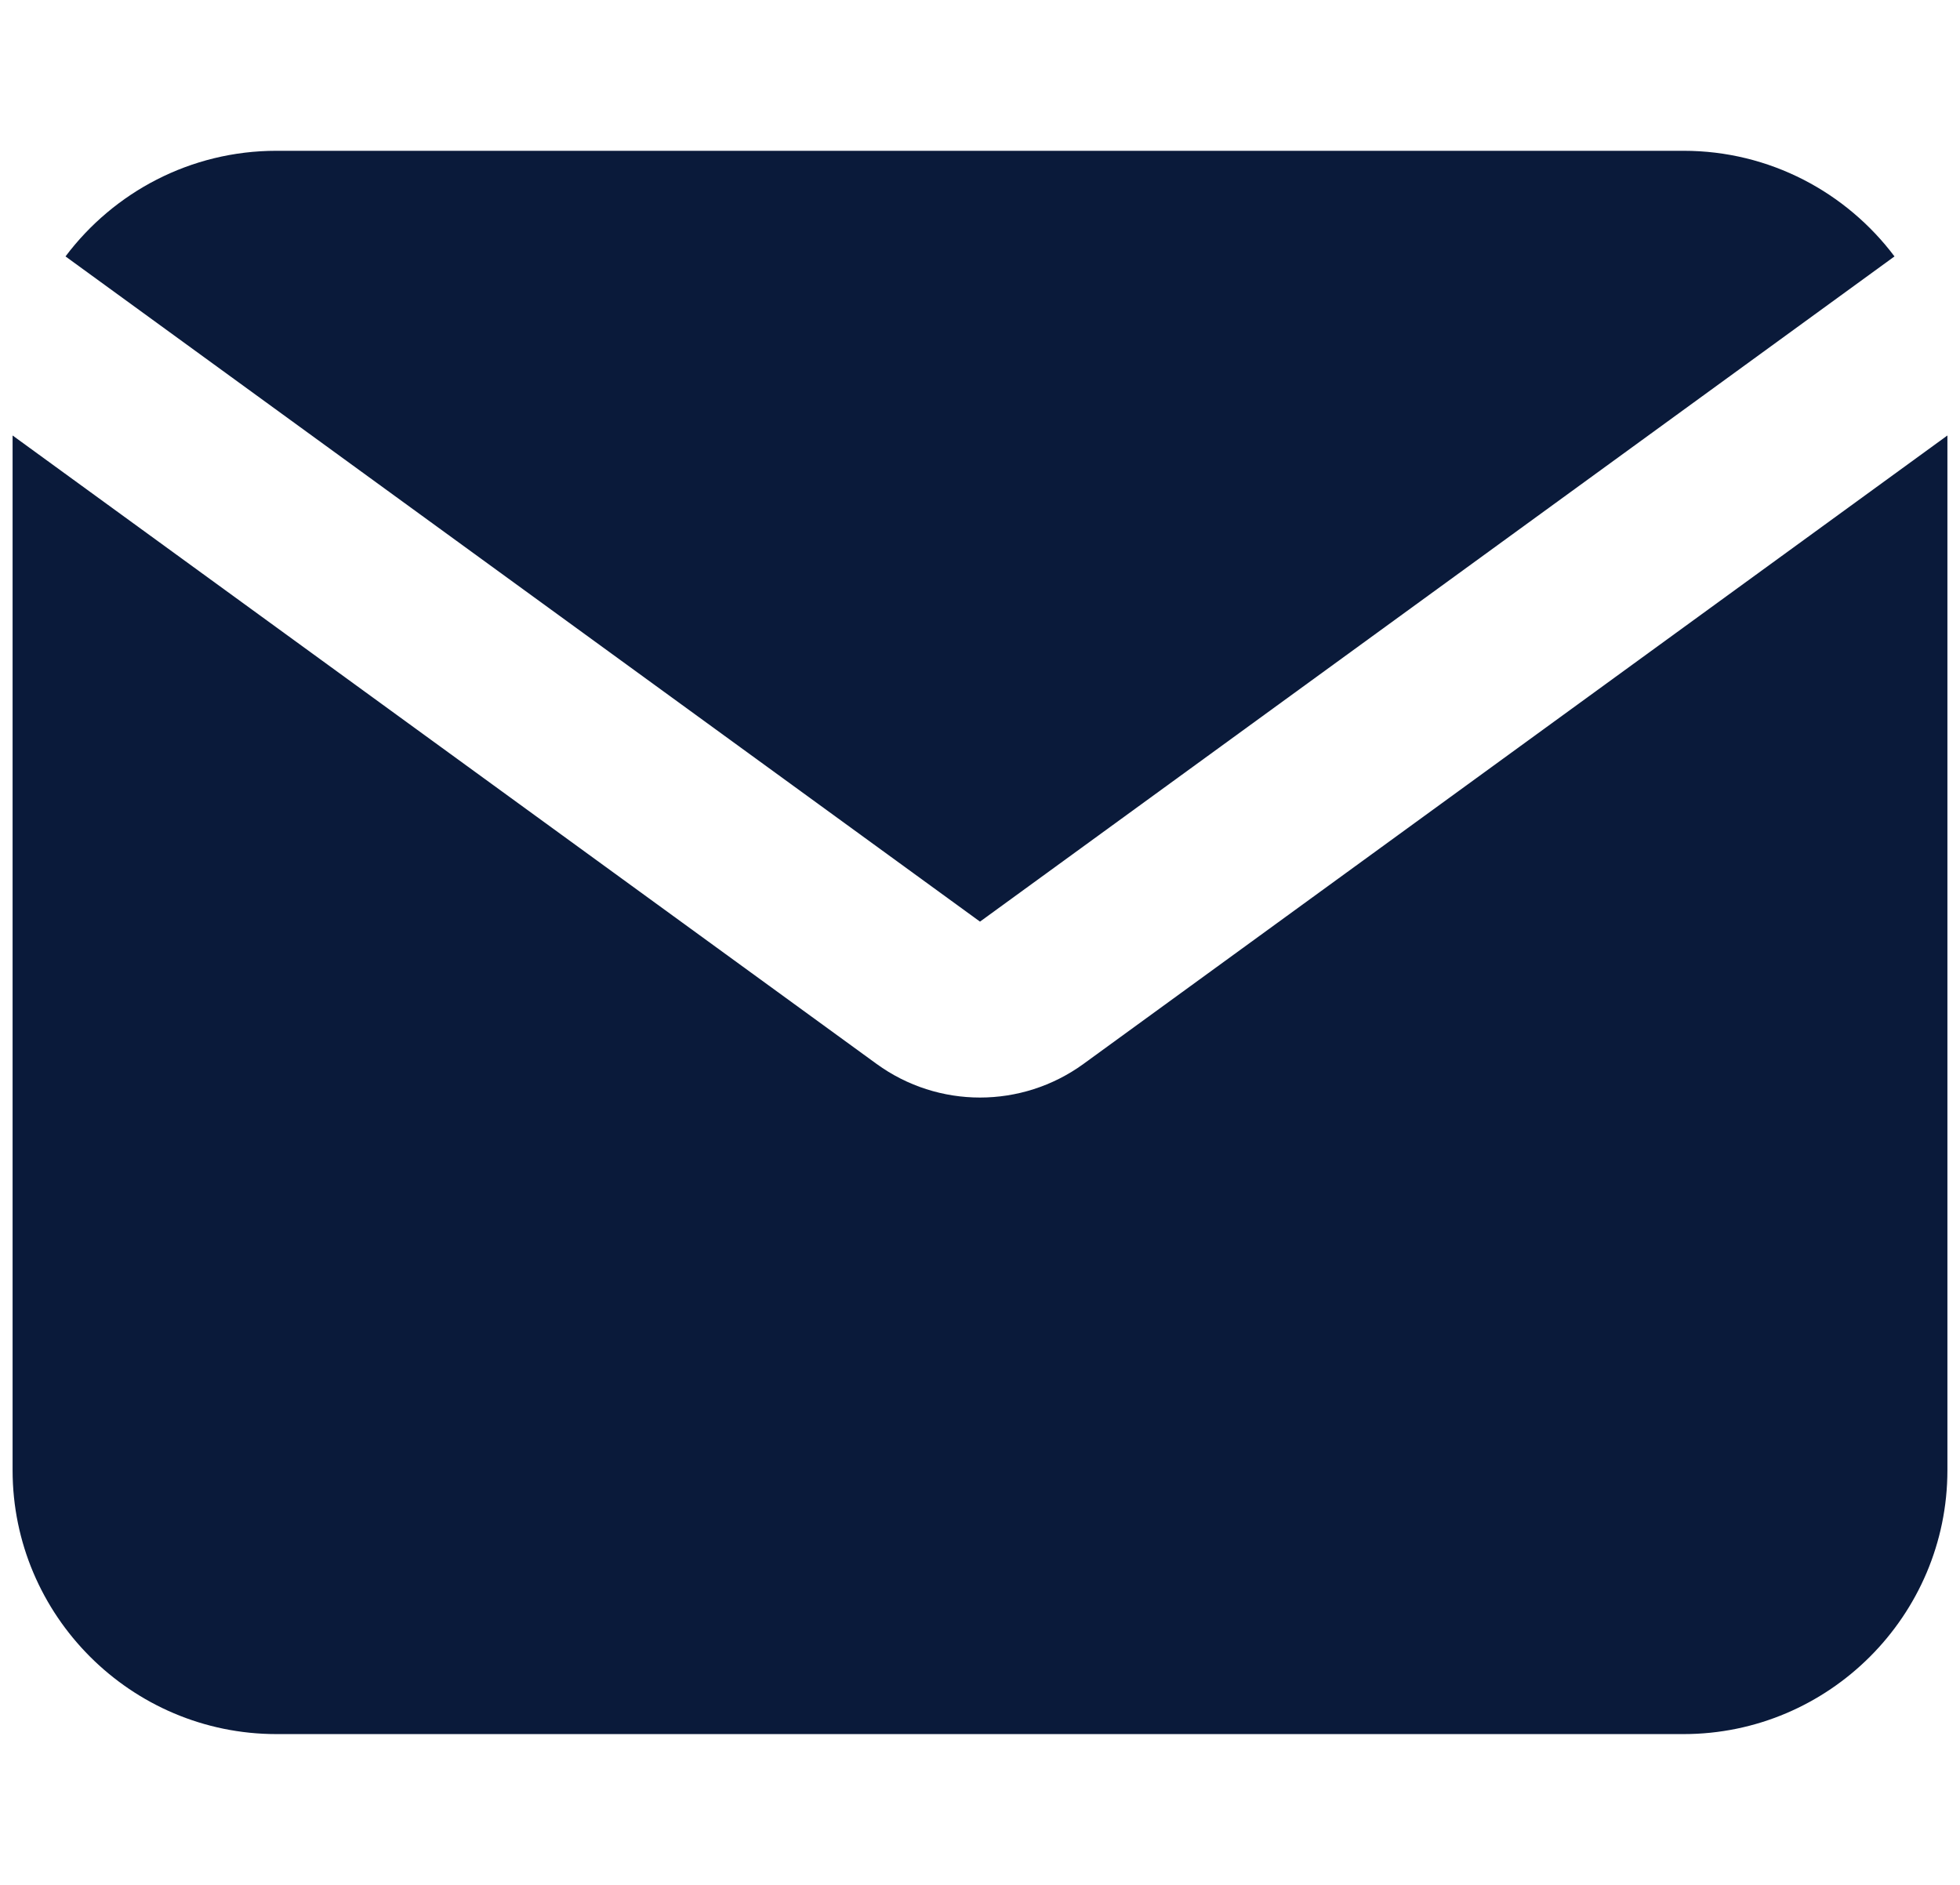
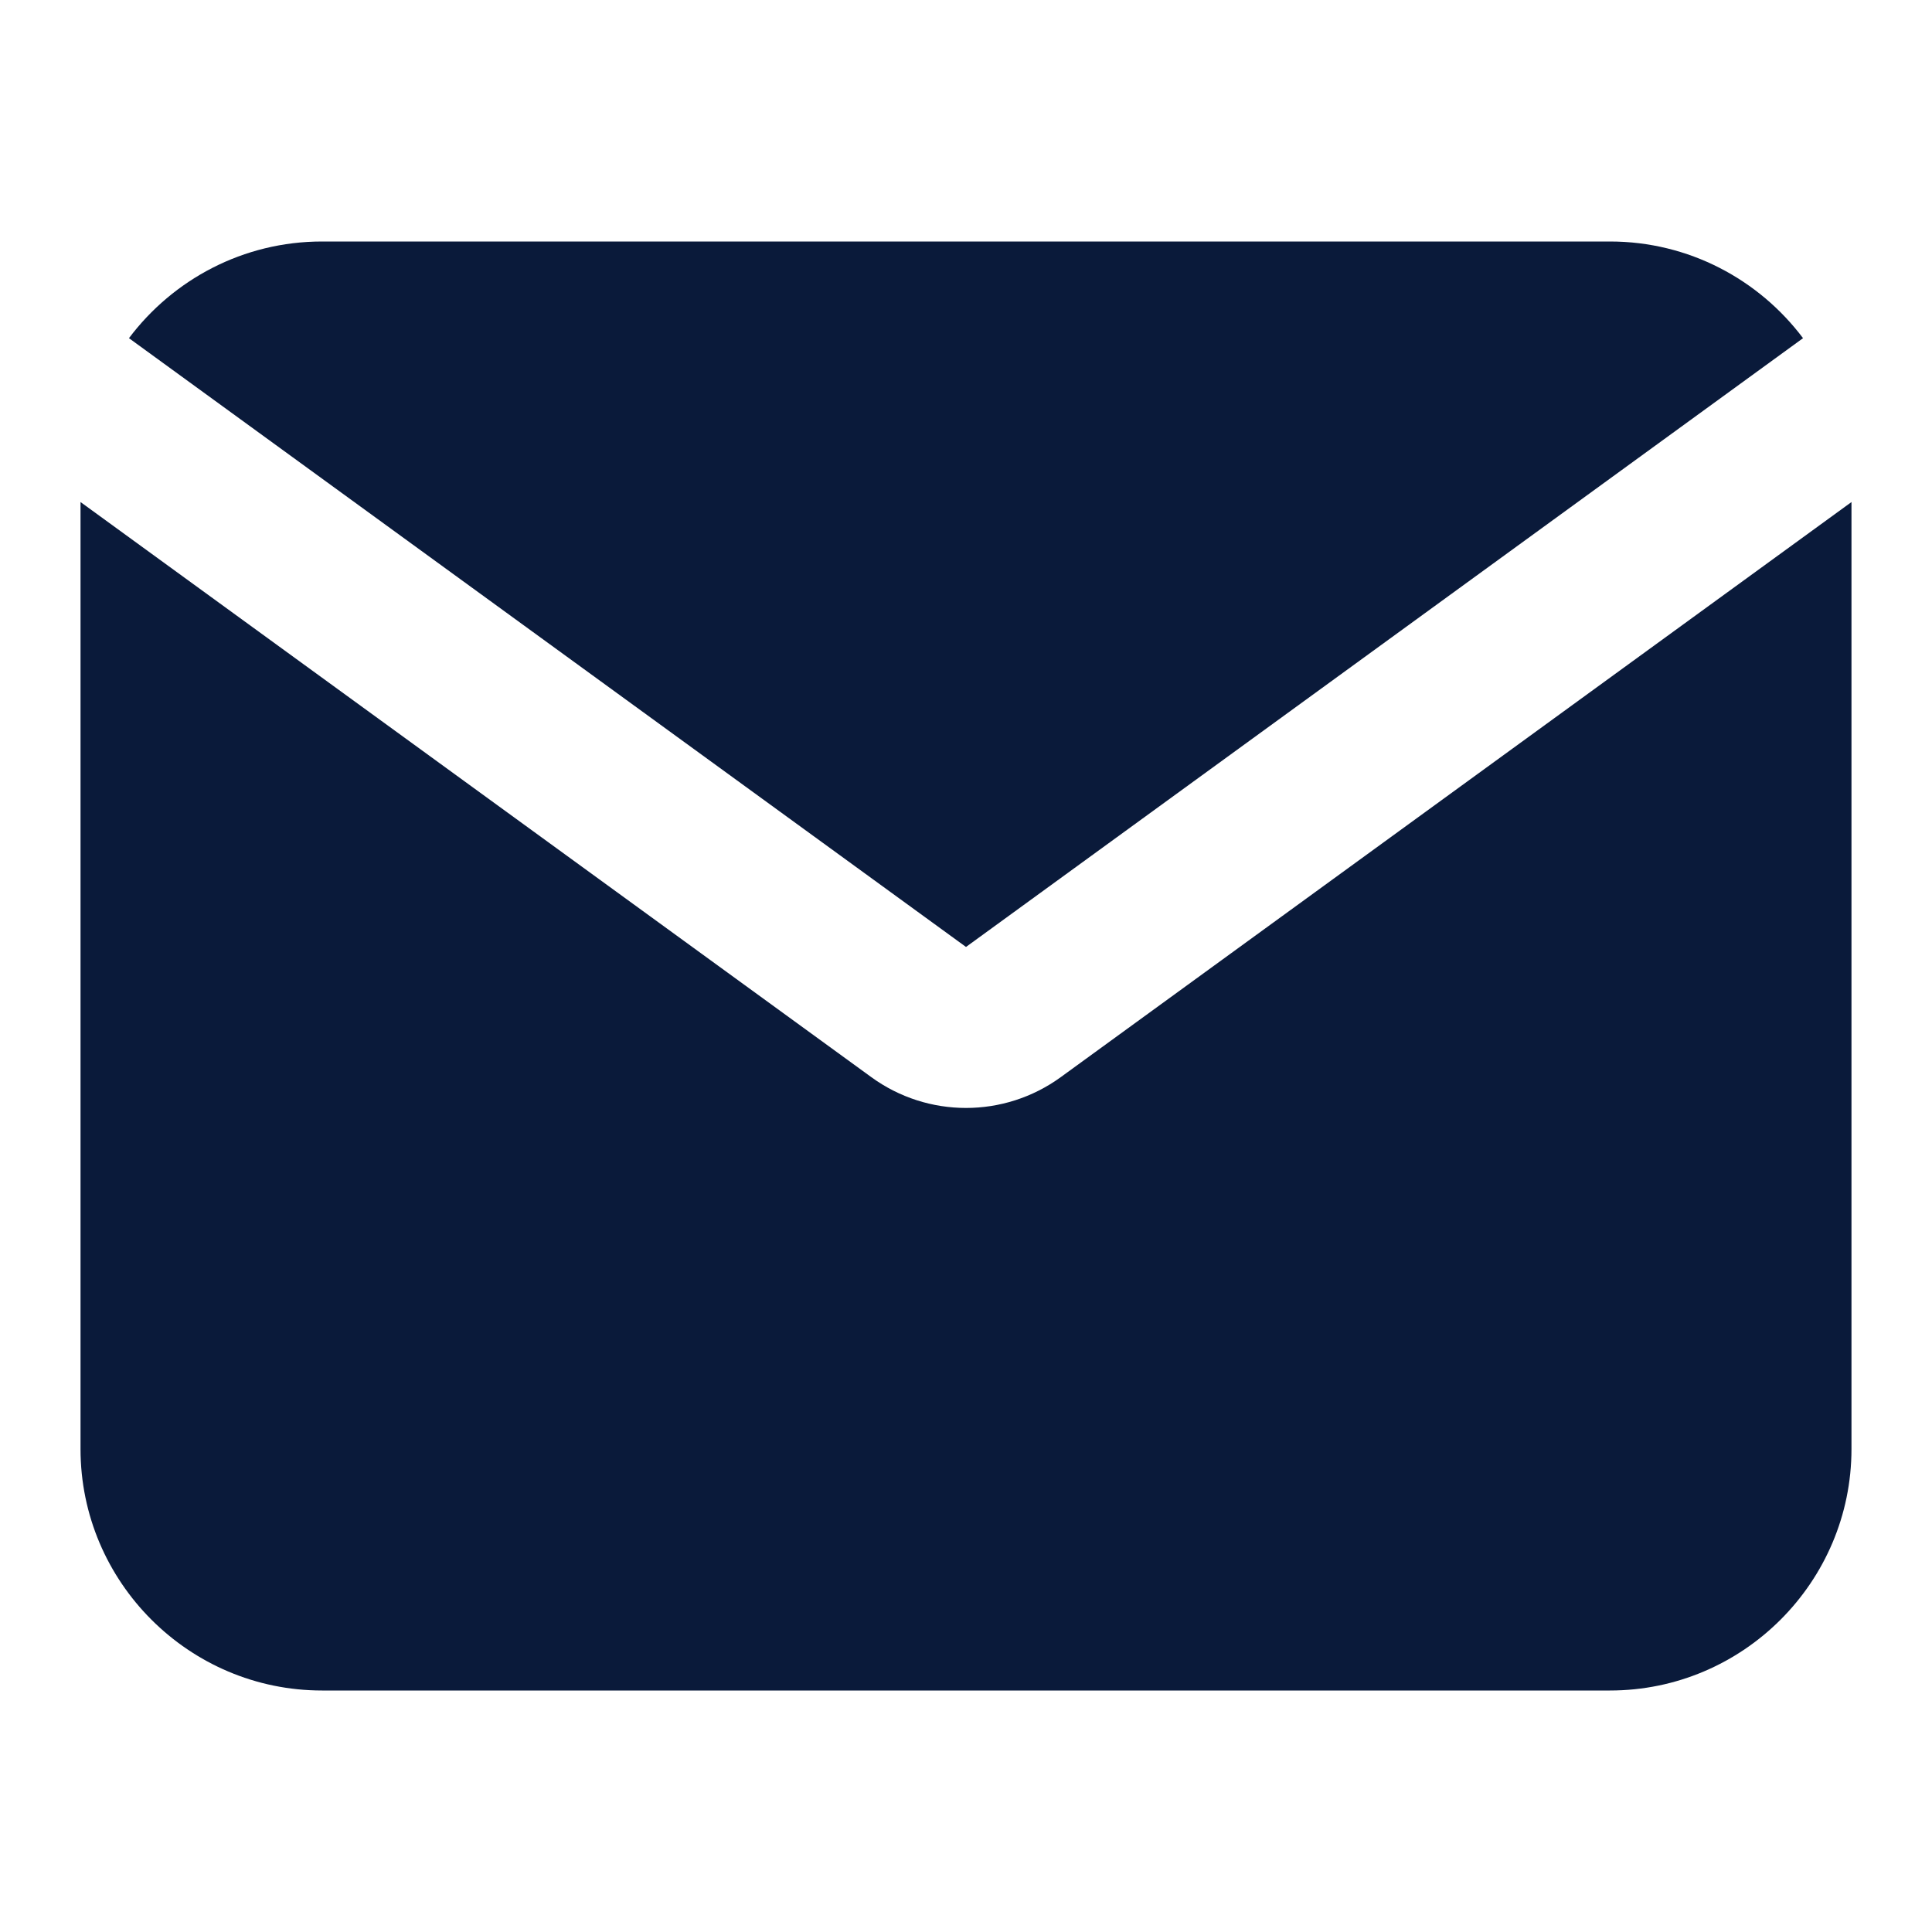
- <svg xmlns="http://www.w3.org/2000/svg" width="26" height="25" viewBox="0 0 26 22" fill="none">
-   <path d="M0.869 1.901C1.508 1.051 2.525 0.5 3.667 0.5H22.333C23.475 0.5 24.492 1.051 25.131 1.901L13 10.724L0.869 1.901Z" fill="#0A1A3A" />
-   <path d="M0.167 4.276V18C0.167 19.928 1.739 21.5 3.667 21.5H22.333C24.261 21.5 25.833 19.928 25.833 18V4.276L14.373 12.611C13.554 13.206 12.446 13.206 11.628 12.611L0.167 4.276Z" fill="#0A1A3A" />
+ <svg xmlns="http://www.w3.org/2000/svg" width="28" height="28" viewBox="0 0 28 28" fill="none">
+   <path d="M1.869 4.901C2.508 4.051 3.525 3.5 4.667 3.5H23.333C24.475 3.5 25.492 4.051 26.131 4.901L14 13.724L1.869 4.901Z" fill="#0A1A3A" />
+   <path d="M1.167 7.276V21C1.167 22.928 2.739 24.5 4.667 24.5H23.333C25.261 24.5 26.833 22.928 26.833 21V7.276L15.373 15.611C14.554 16.206 13.446 16.206 12.628 15.611L1.167 7.276Z" fill="#0A1A3A" />
</svg>
